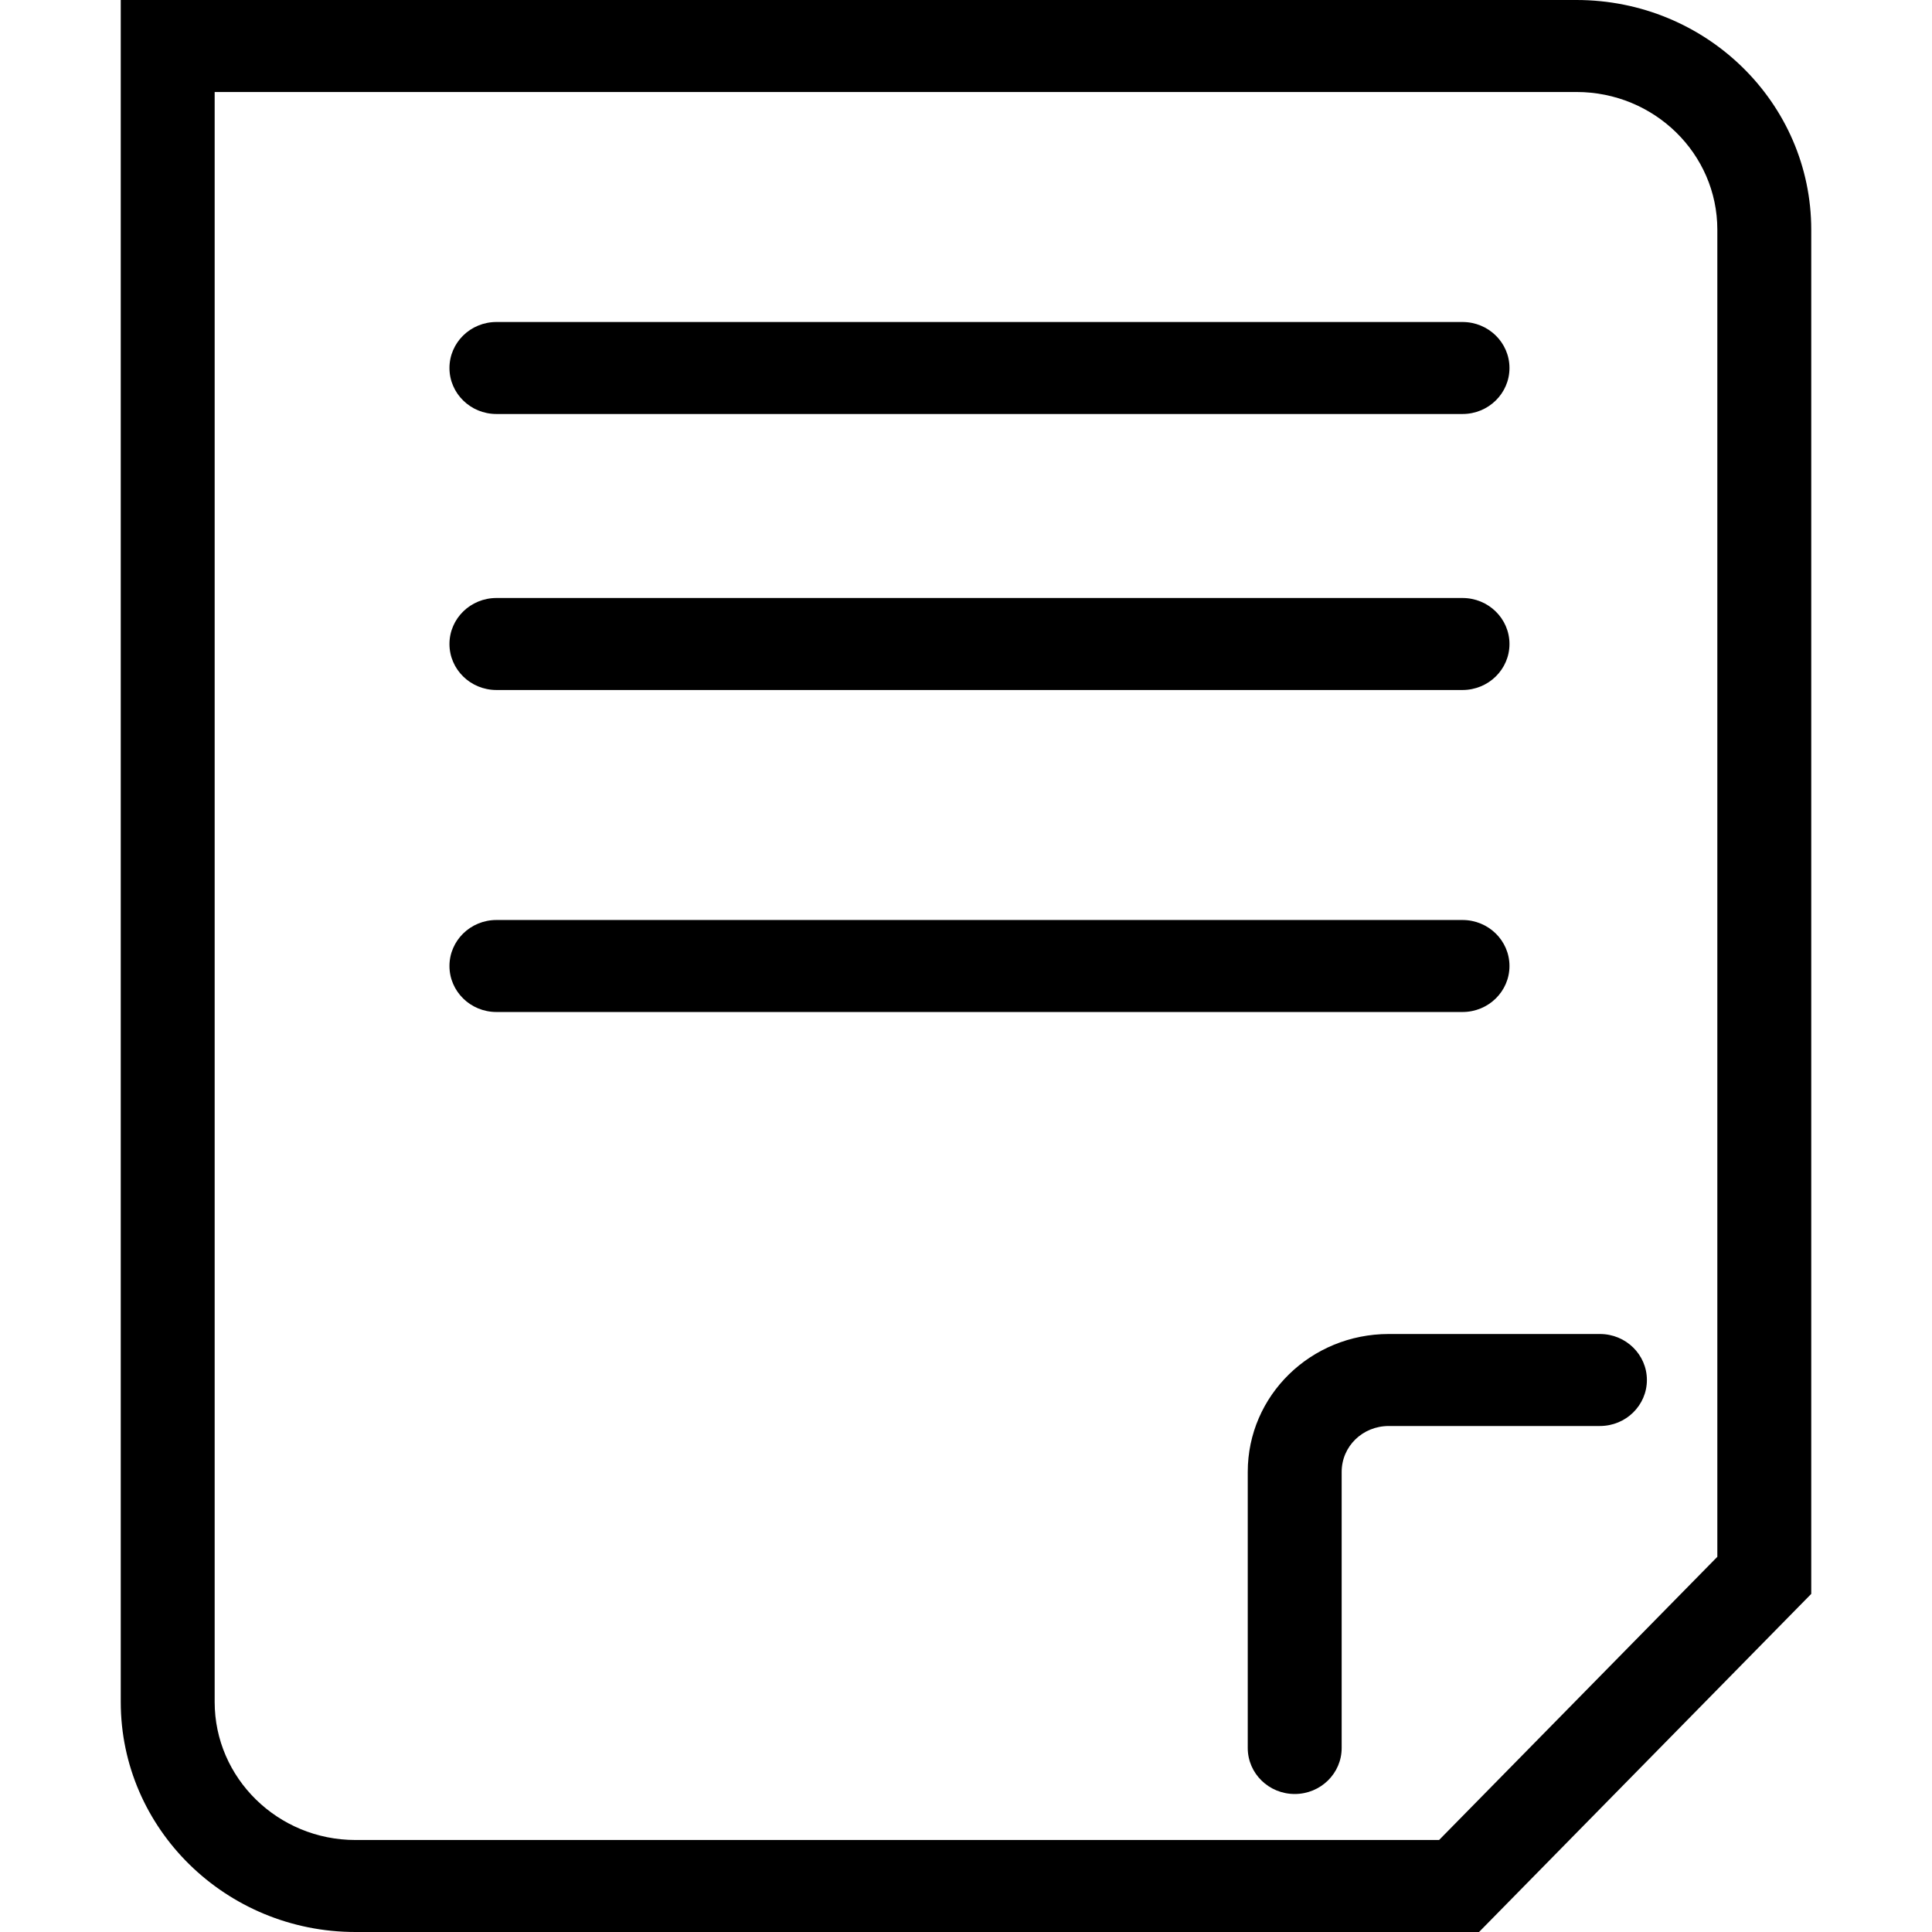
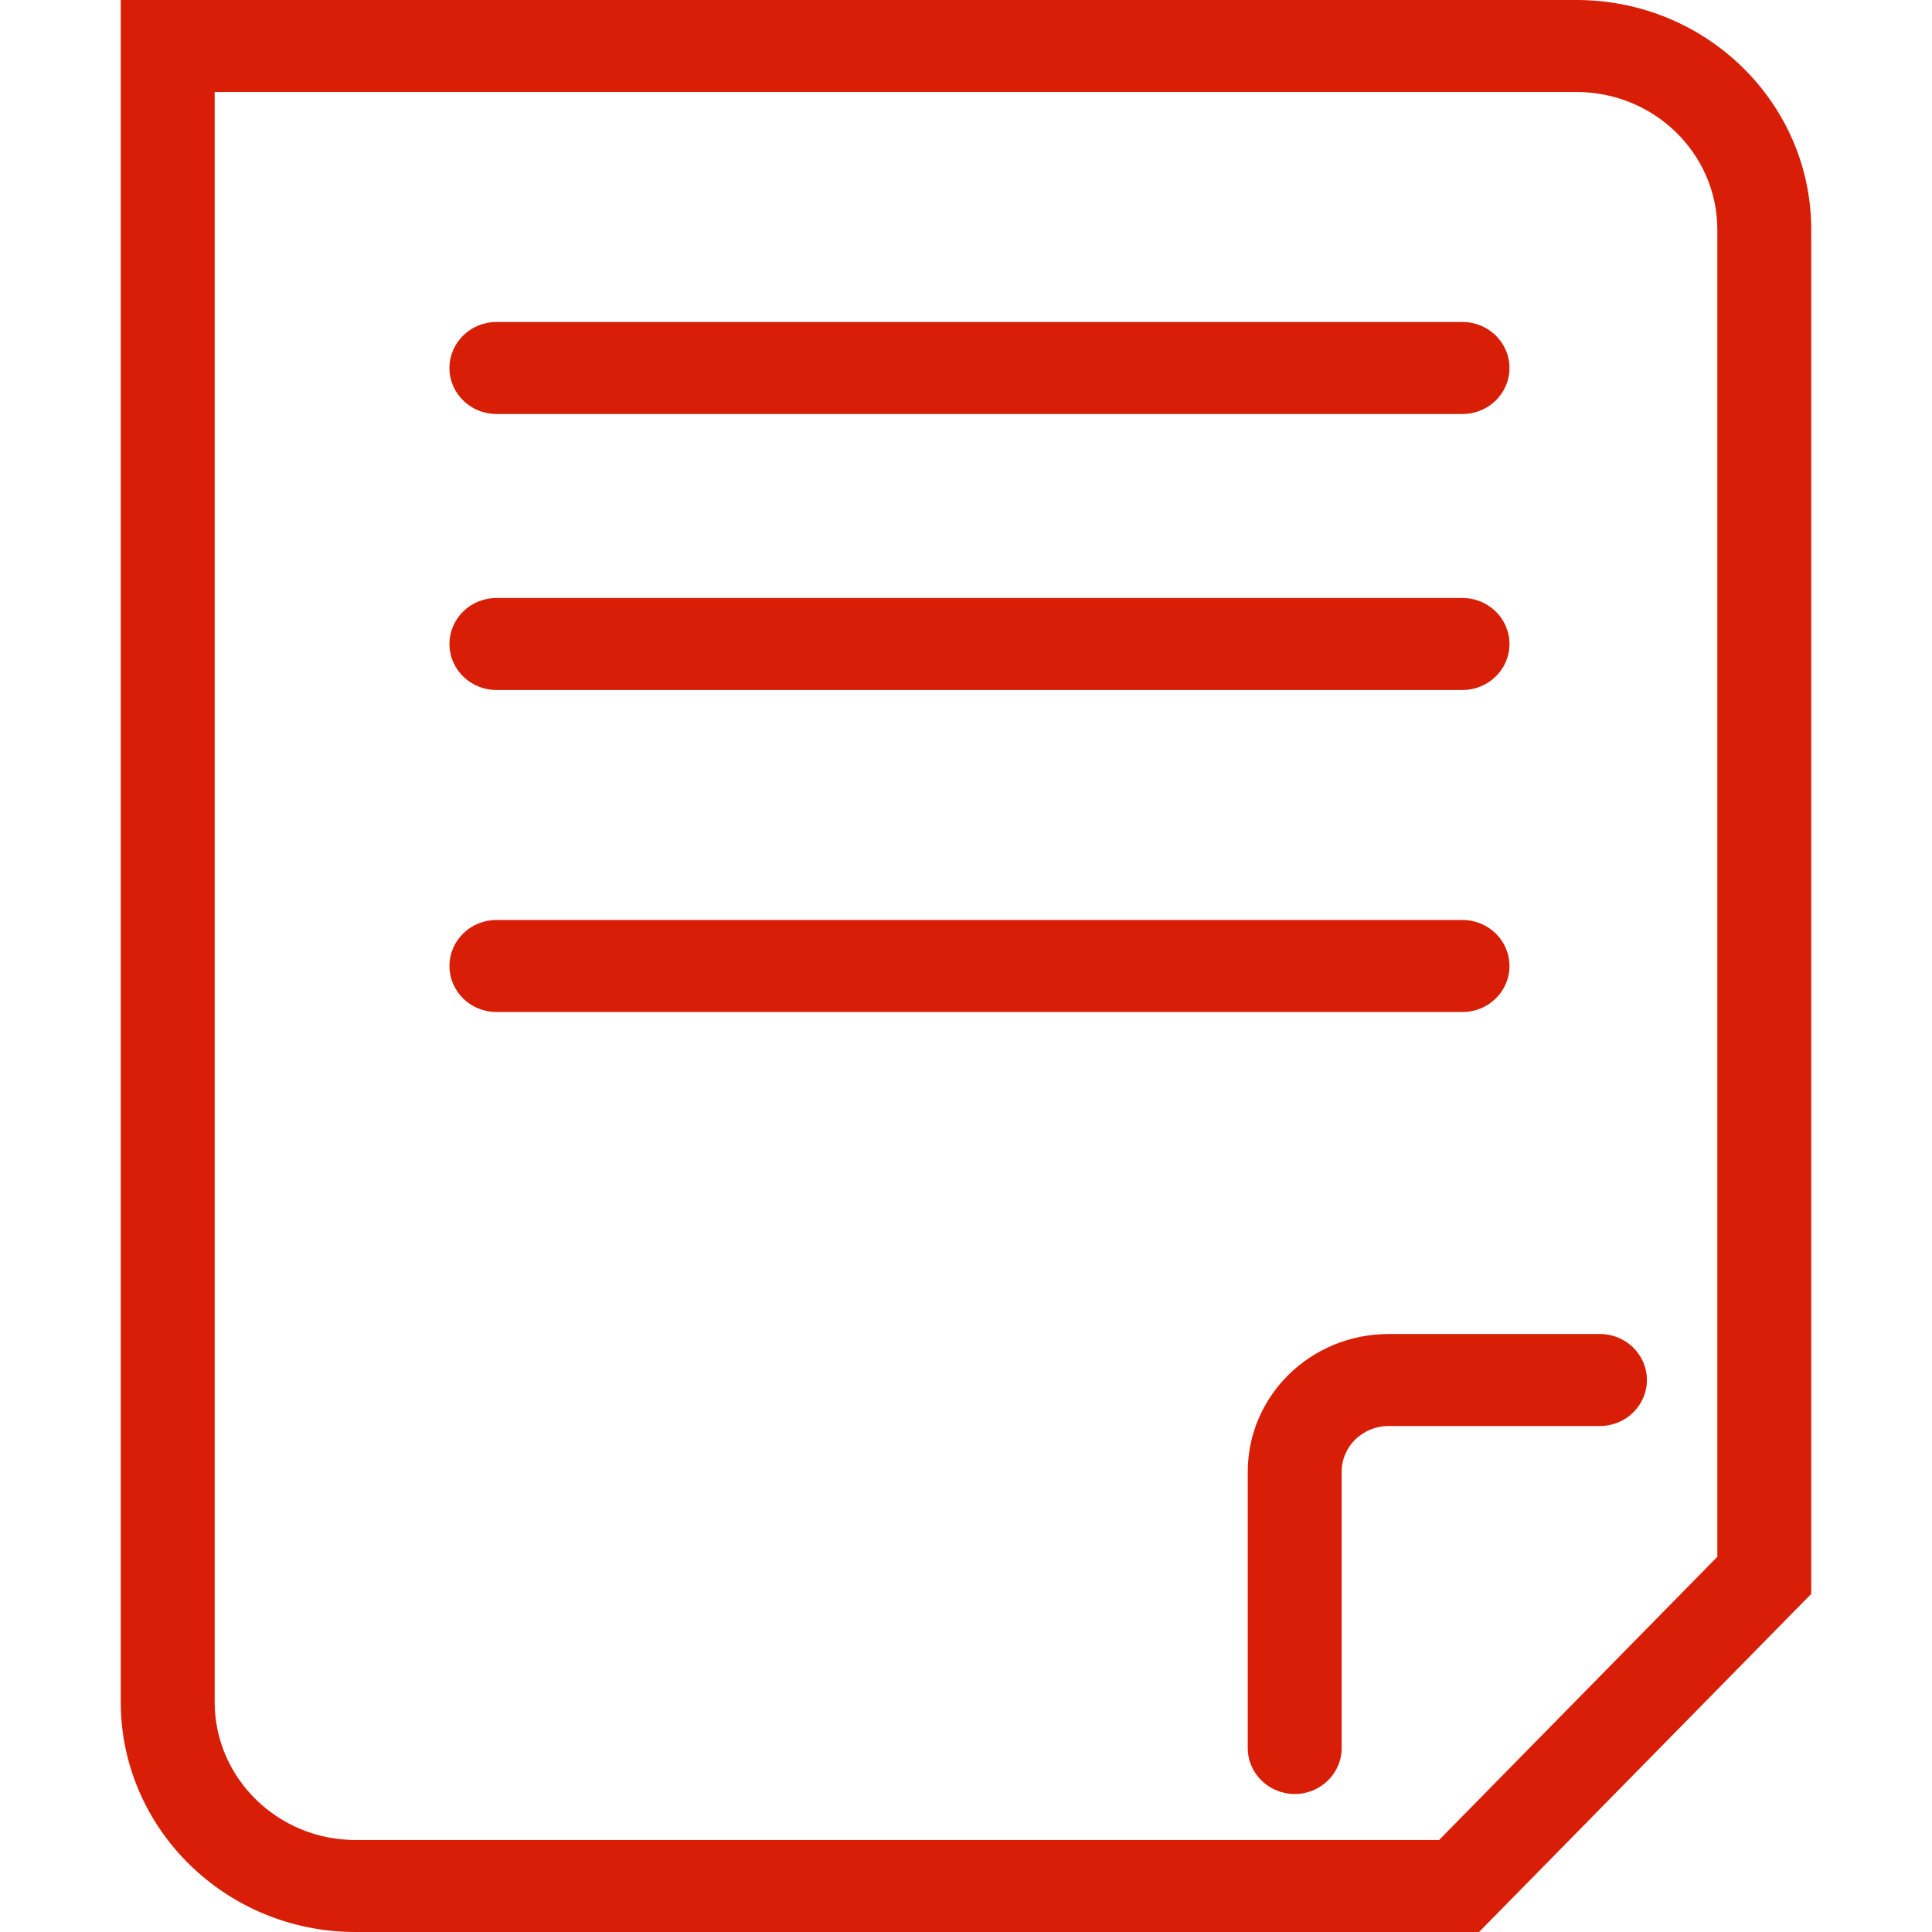
- <svg xmlns="http://www.w3.org/2000/svg" class="icon" width="200px" height="200.00px" viewBox="0 0 1024 1024" version="1.1">
-   <path d="M835.55 48.762C876.805 48.762 910.222 81.441 910.222 121.754L910.222 834.966 917.179 818.059 755.401 982.712 773.333 975.238 188.413 975.238C147.248 975.238 113.778 942.409 113.778 902.095L113.778 24.381 88.889 48.762 835.55 48.762ZM64 0 64 24.381 64 902.095C64 969.325 119.742 1024 188.413 1024L773.333 1024 783.922 1024 791.266 1016.526 953.043 851.874 960 844.793 960 834.966 960 121.754C960 54.492 904.278 0 835.55 0L88.889 0 64 0Z" />
-   <path d="M736.081 707.048C694.76 707.048 661.333 739.619 661.333 780.144L661.333 926.476C661.333 939.941 672.476 950.857 686.222 950.857 699.968 950.857 711.111 939.941 711.111 926.476L711.111 780.144C711.111 766.608 722.193 755.81 736.081 755.81L848 755.81C861.746 755.81 872.889 744.894 872.889 731.429 872.889 717.963 861.746 707.048 848 707.048L736.081 707.048Z" />
-   <path d="M775.164 219.429C788.91 219.429 800.053 208.513 800.053 195.048 800.053 181.582 788.91 170.667 775.164 170.667L263.111 170.667C249.365 170.667 238.222 181.582 238.222 195.048 238.222 208.513 249.365 219.429 263.111 219.429L775.164 219.429Z" />
-   <path d="M775.164 365.714C788.91 365.714 800.053 354.799 800.053 341.333 800.053 327.868 788.91 316.952 775.164 316.952L263.111 316.952C249.365 316.952 238.222 327.868 238.222 341.333 238.222 354.799 249.365 365.714 263.111 365.714L775.164 365.714Z" />
-   <path d="M775.164 536.381C788.91 536.381 800.053 525.465 800.053 512 800.053 498.535 788.91 487.619 775.164 487.619L263.111 487.619C249.365 487.619 238.222 498.535 238.222 512 238.222 525.465 249.365 536.381 263.111 536.381L775.164 536.381Z" />
+ <svg xmlns="http://www.w3.org/2000/svg" t="1494471163427" class="icon" style="" viewBox="0 0 1024 1024" version="1.1" p-id="3542" width="200" height="200">
+   <defs>
+     <style type="text/css" />
+   </defs>
+   <path d="M835.55 48.762C876.805 48.762 910.222 81.441 910.222 121.754L910.222 834.966 917.179 818.059 755.401 982.712 773.333 975.238 188.413 975.238C147.248 975.238 113.778 942.409 113.778 902.095L113.778 24.381 88.889 48.762 835.55 48.762ZM64 0 64 24.381 64 902.095C64 969.325 119.742 1024 188.413 1024L773.333 1024 783.922 1024 791.266 1016.526 953.043 851.874 960 844.793 960 834.966 960 121.754C960 54.492 904.278 0 835.55 0L88.889 0 64 0Z" p-id="3543" fill="#d81e06" />
+   <path d="M736.081 707.048C694.76 707.048 661.333 739.619 661.333 780.144L661.333 926.476C661.333 939.941 672.476 950.857 686.222 950.857 699.968 950.857 711.111 939.941 711.111 926.476L711.111 780.144C711.111 766.608 722.193 755.81 736.081 755.81L848 755.81C861.746 755.81 872.889 744.894 872.889 731.429 872.889 717.963 861.746 707.048 848 707.048L736.081 707.048Z" p-id="3544" fill="#d81e06" />
+   <path d="M775.164 219.429C788.91 219.429 800.053 208.513 800.053 195.048 800.053 181.582 788.91 170.667 775.164 170.667L263.111 170.667C249.365 170.667 238.222 181.582 238.222 195.048 238.222 208.513 249.365 219.429 263.111 219.429L775.164 219.429Z" p-id="3545" fill="#d81e06" />
+   <path d="M775.164 365.714C788.91 365.714 800.053 354.799 800.053 341.333 800.053 327.868 788.91 316.952 775.164 316.952L263.111 316.952C249.365 316.952 238.222 327.868 238.222 341.333 238.222 354.799 249.365 365.714 263.111 365.714L775.164 365.714Z" p-id="3546" fill="#d81e06" />
+   <path d="M775.164 536.381C788.91 536.381 800.053 525.465 800.053 512 800.053 498.535 788.91 487.619 775.164 487.619L263.111 487.619C249.365 487.619 238.222 498.535 238.222 512 238.222 525.465 249.365 536.381 263.111 536.381L775.164 536.381Z" p-id="3547" fill="#d81e06" />
</svg>
